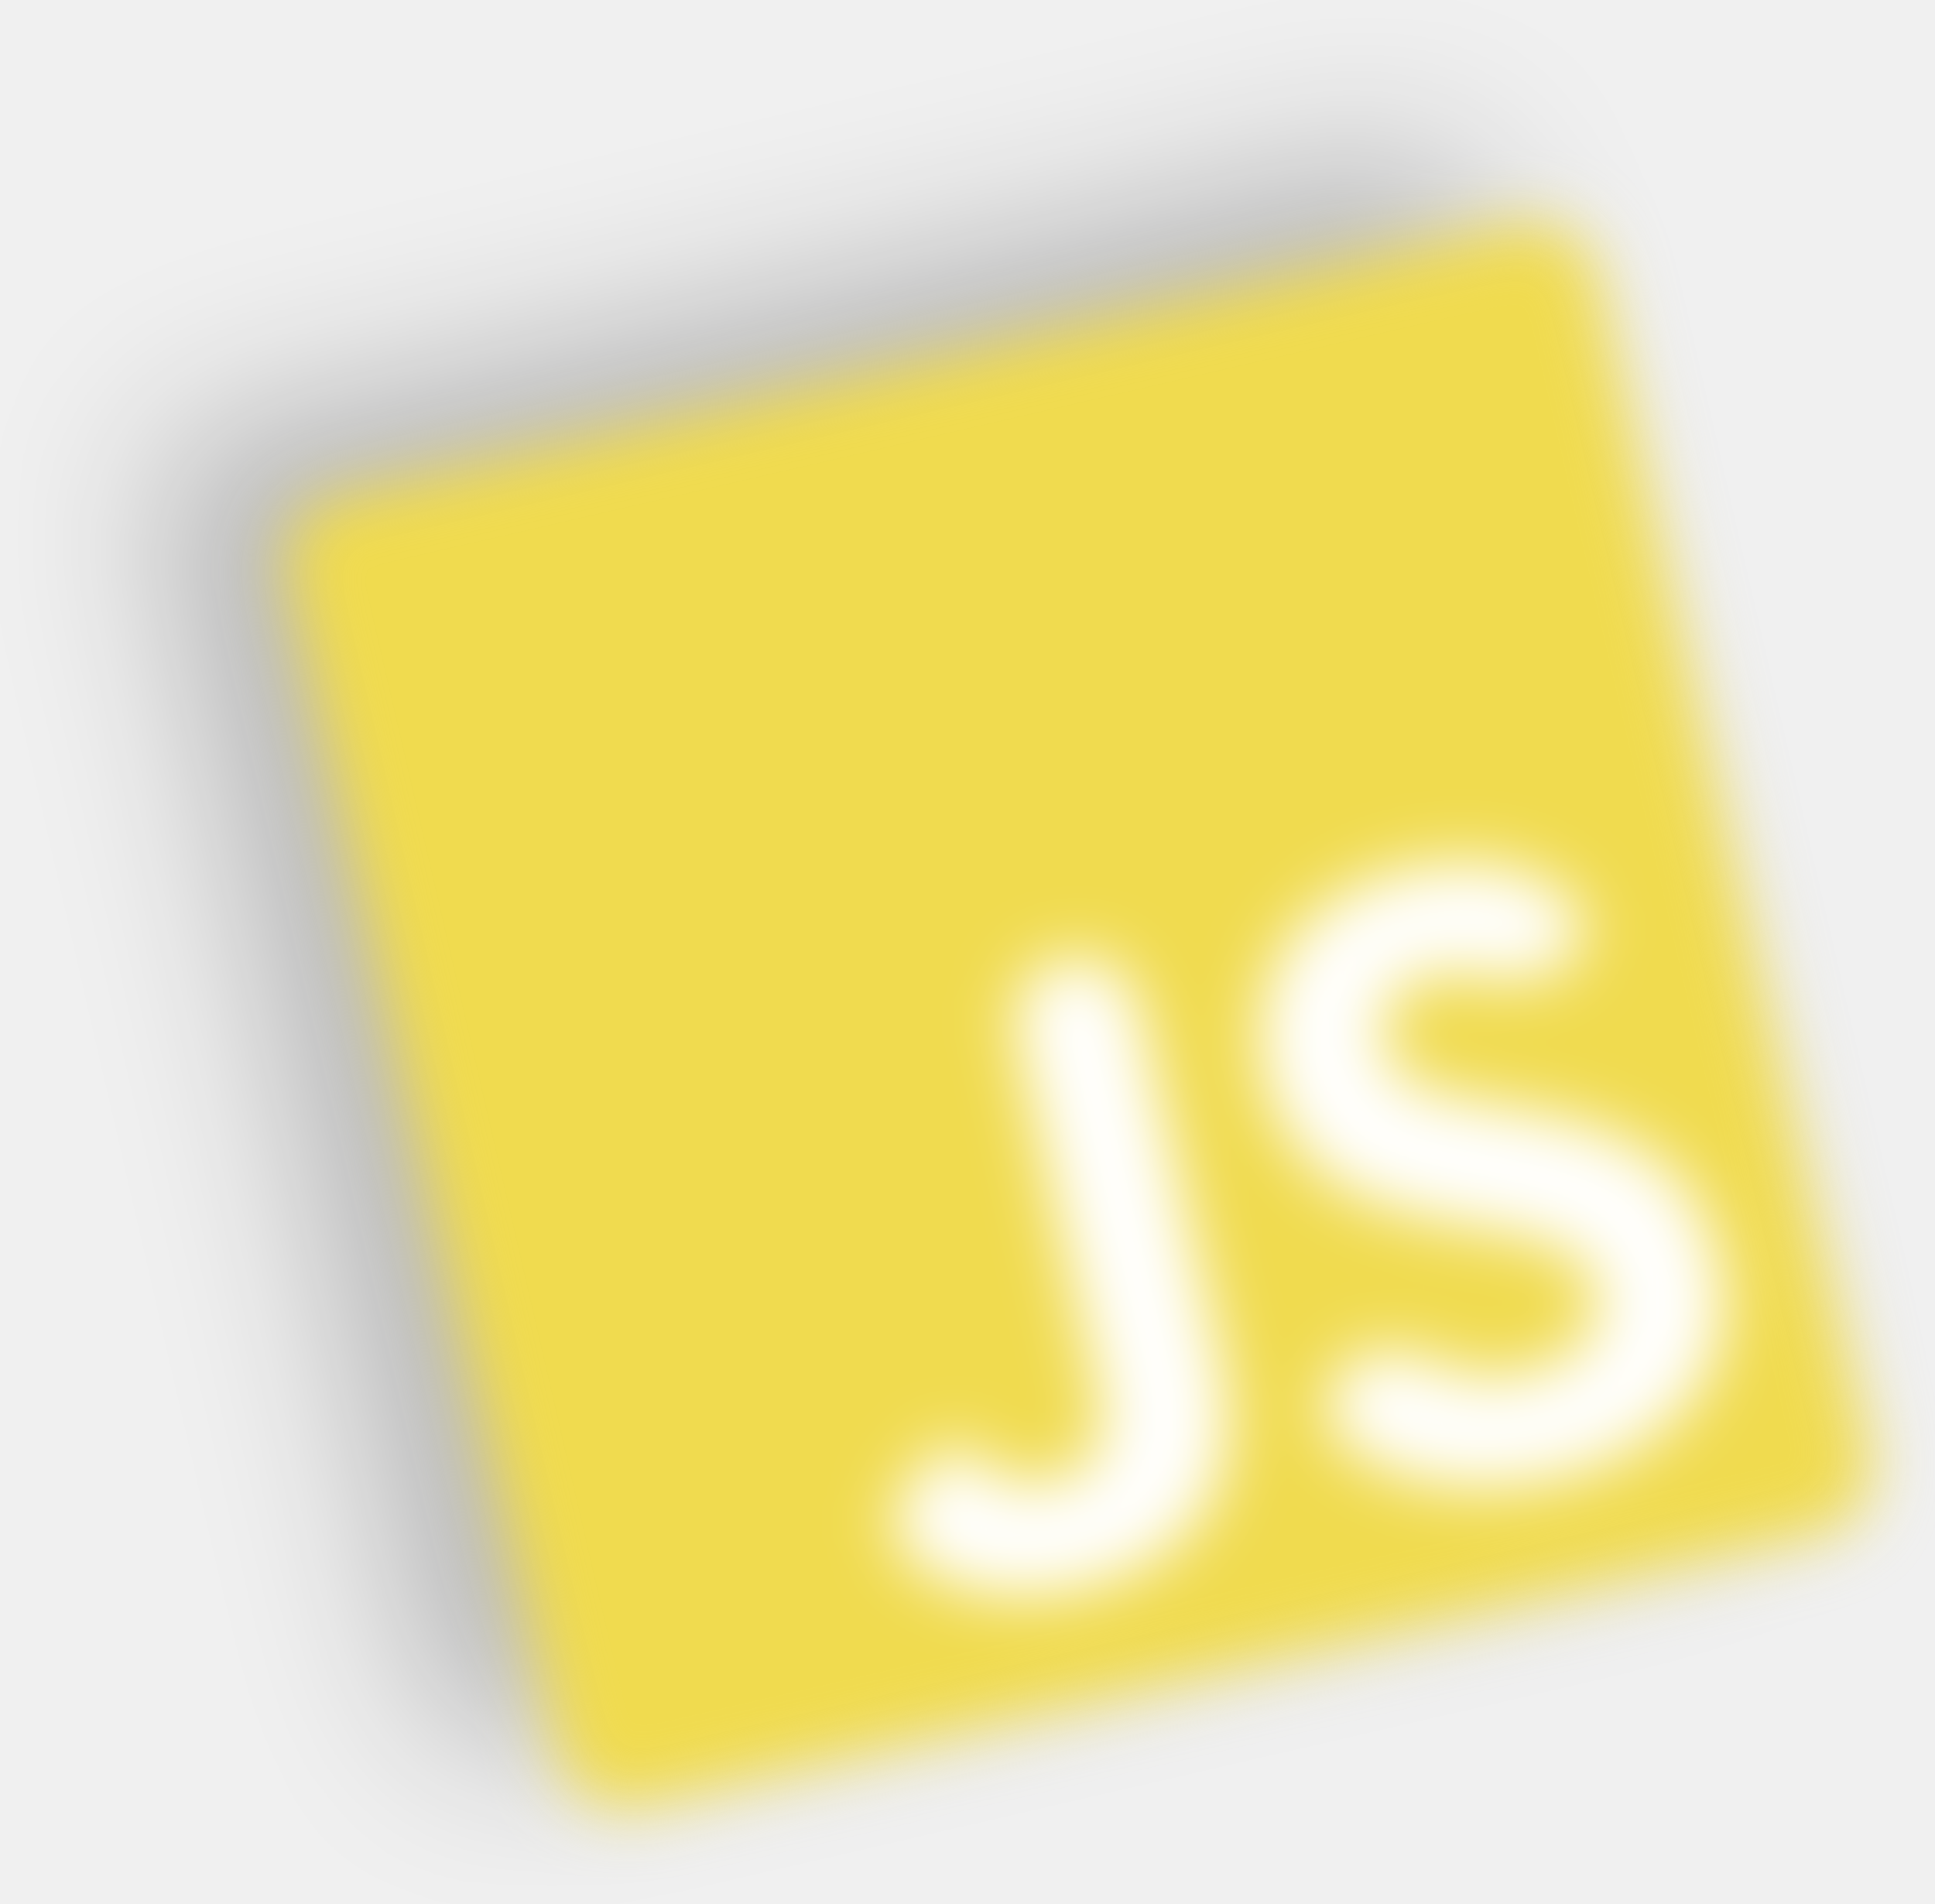
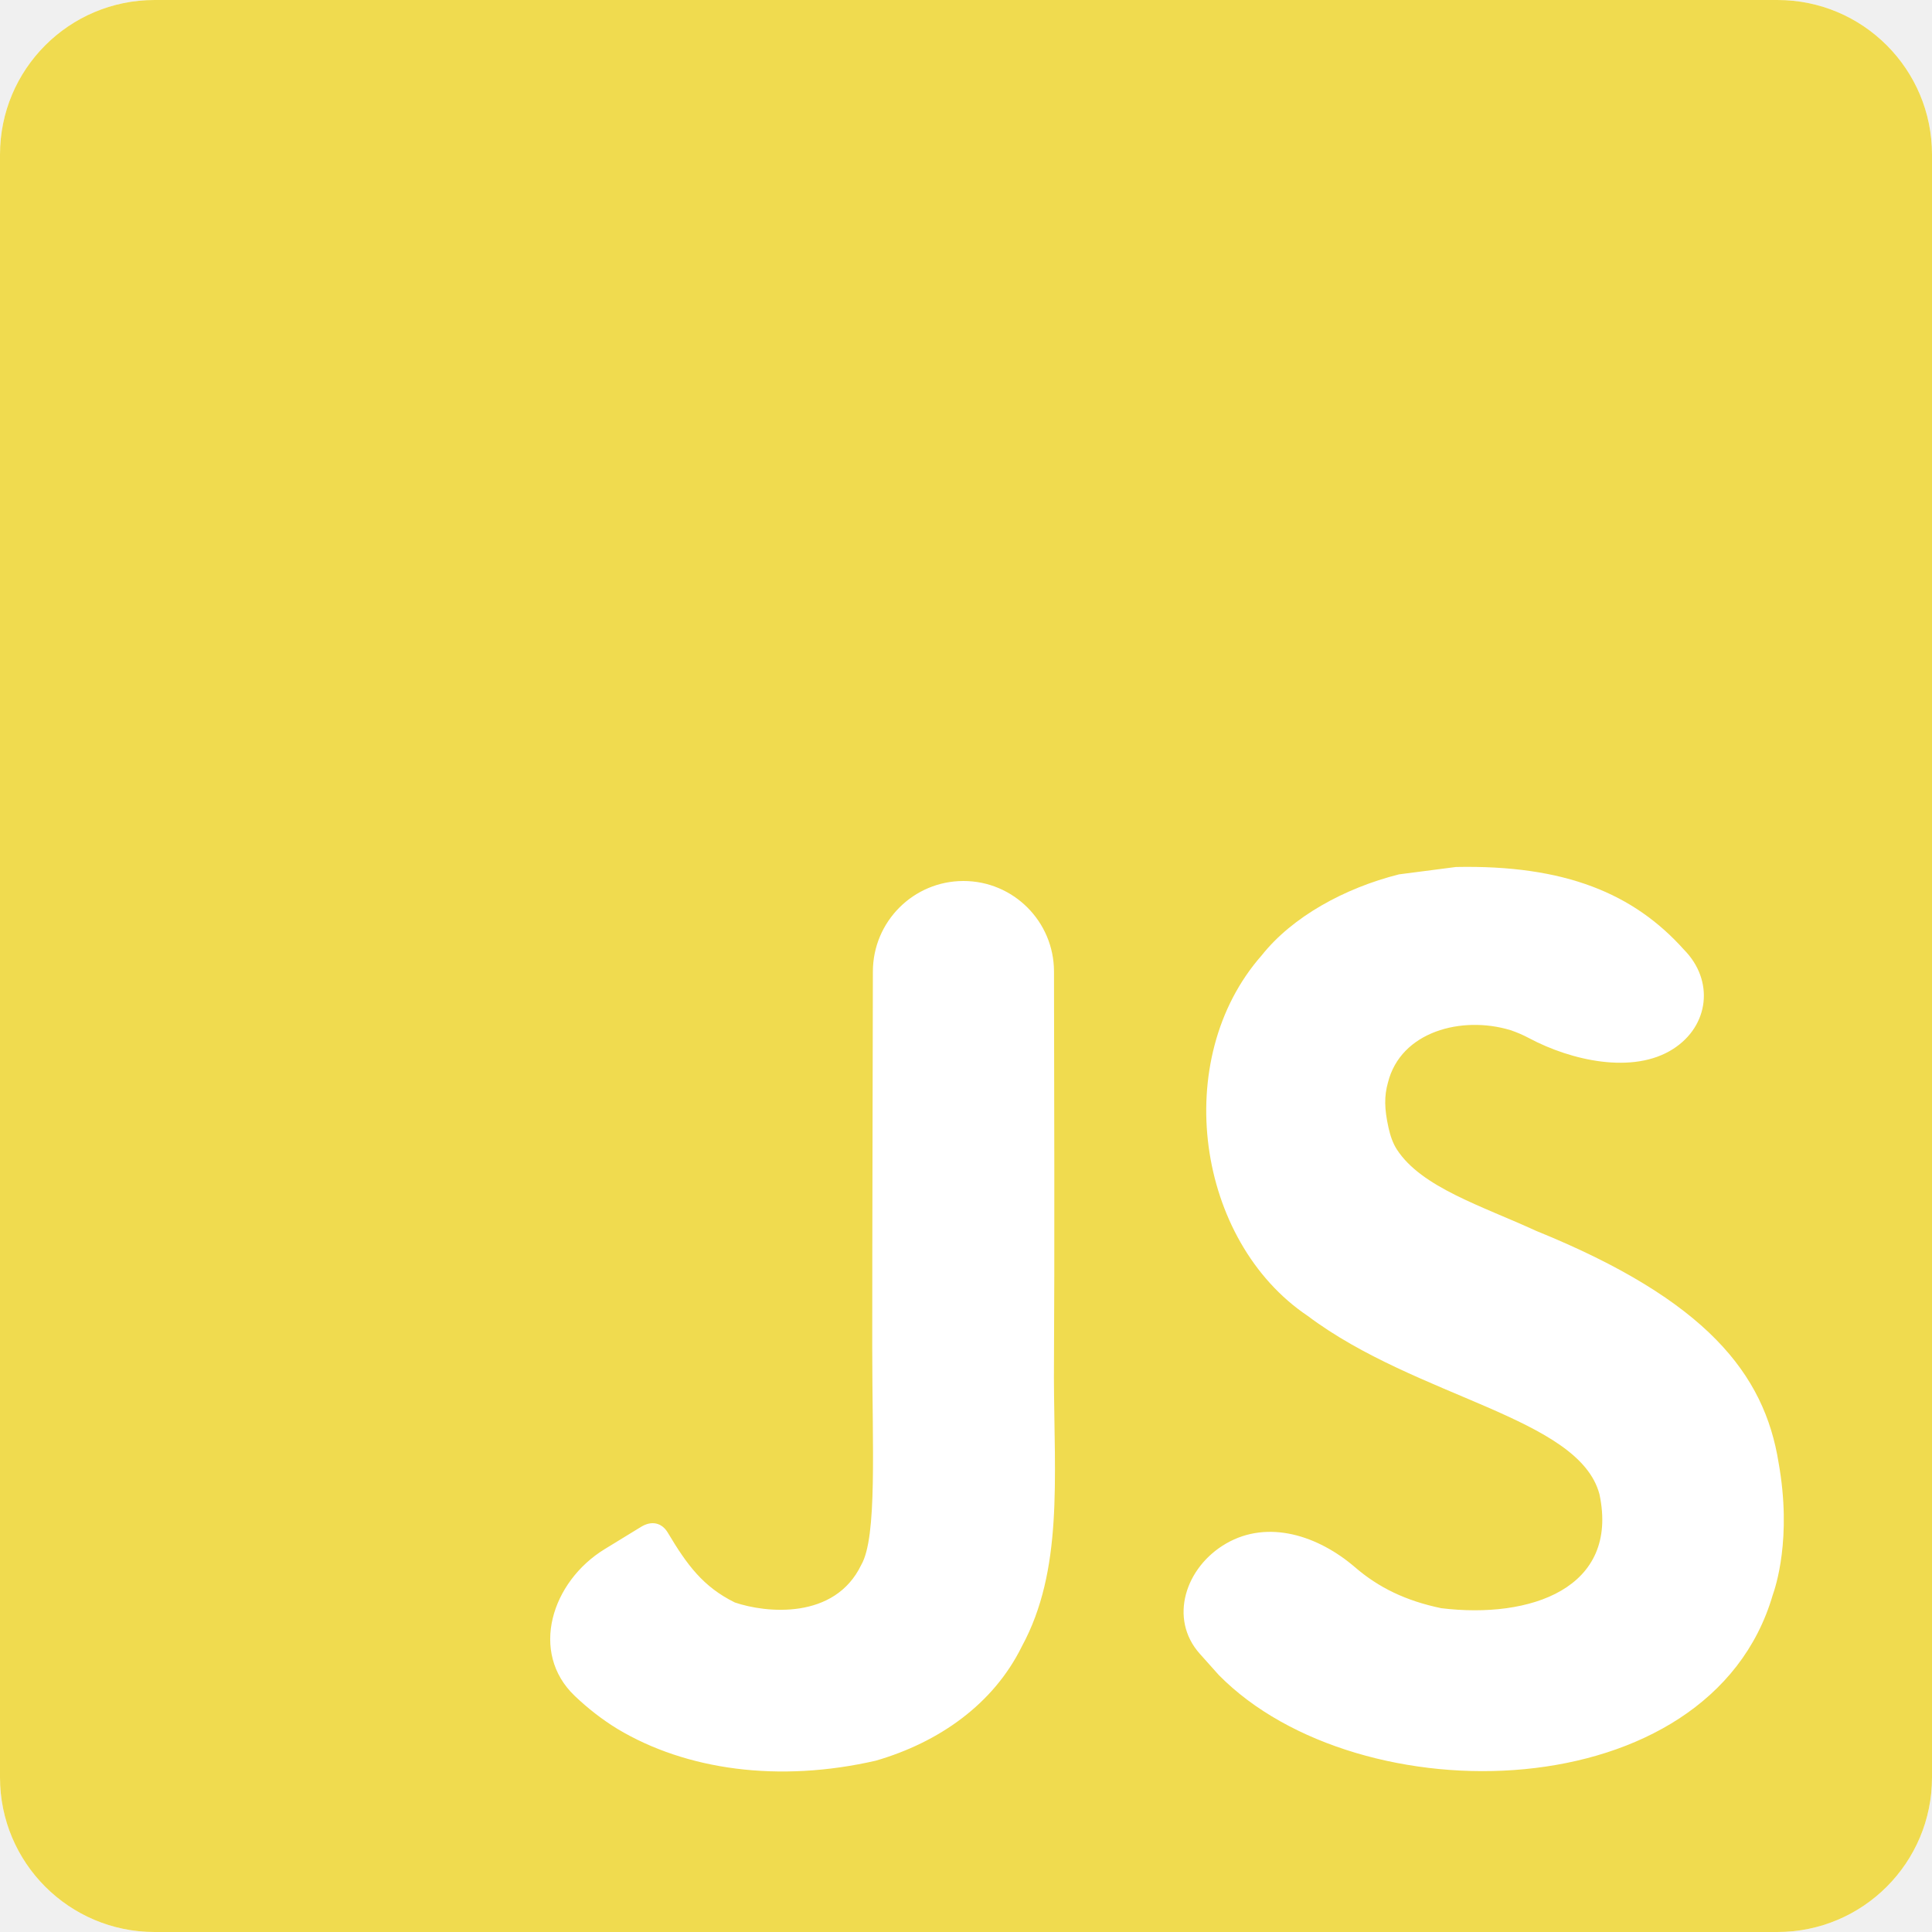
- <svg xmlns="http://www.w3.org/2000/svg" width="122" height="120" viewBox="0 0 122 120" fill="none">
-   <g filter="url(#filter0_df_101_157)">
-     <path d="M18.138 36.382C17.612 34.102 19.034 31.826 21.314 31.299L95.647 14.138C97.927 13.612 100.203 15.034 100.73 17.314L117.89 91.647C118.417 93.927 116.995 96.203 114.714 96.73L40.382 113.89C38.102 114.417 35.826 112.995 35.299 110.714L18.138 36.382Z" fill="white" />
-     <path d="M21.286 31.27C19.005 31.797 17.583 34.073 18.11 36.353L35.27 110.685C35.797 112.966 38.073 114.388 40.353 113.862L114.685 96.701C116.966 96.174 118.388 93.898 117.862 91.618L100.701 17.286C100.174 15.005 97.898 13.583 95.618 14.11L21.286 31.27ZM77.091 92.514C76.443 95.273 74.492 97.437 71.977 98.846C68.053 100.754 63.965 101.126 60.608 100.037C59.548 99.682 58.55 99.16 57.63 98.508C55.849 97.246 56.032 94.702 57.59 93.172L59.632 91.167C60.016 90.789 60.482 90.776 60.848 91.171C61.961 92.33 62.872 93.122 64.386 93.476C65.827 93.623 68.828 93.237 69.417 90.625C69.833 89.269 68.725 85.476 67.744 81.223C66.501 75.842 65.283 70.475 64.059 65.139C63.569 63.002 64.901 60.87 67.037 60.377C69.174 59.884 71.305 61.216 71.802 63.352C73.165 69.219 74.498 74.897 75.81 80.728C76.83 85.071 78.102 88.86 77.091 92.514ZM108.68 82.919C108.115 92.739 93.191 96.499 85.796 91.805C85.422 91.538 85.084 91.303 84.769 91.081C83.082 89.888 83.296 87.513 84.807 86.105C86.365 84.654 88.665 84.86 90.55 85.85C91.758 86.484 93.044 86.783 94.641 86.748C98.546 86.335 102.066 84.148 100.278 80.312C98.636 77.221 91.555 78.012 86.049 75.572C80.545 73.472 77.634 65.955 80.523 60.608C81.449 58.663 83.391 56.923 85.59 55.795L87.954 54.917C92.611 53.743 95.821 54.303 98.521 56.205C100.118 57.218 100.354 59.207 99.03 60.558C97.573 62.044 94.789 62.056 92.779 61.516C92.483 61.436 92.186 61.383 91.891 61.354C89.67 61.204 87.21 62.492 87.174 64.811C87.144 65.463 87.293 66.033 87.735 66.913C87.831 67.104 87.943 67.288 88.088 67.446C89.467 68.942 92.322 69.133 94.982 69.684C102.953 70.957 106.146 73.558 107.622 77.191C108.955 80.305 108.718 82.579 108.68 82.919Z" fill="#F0DB4F" />
-   </g>
-   <defs>
-     <filter id="filter0_df_101_157" x="0" y="0" width="122" height="120" filterUnits="userSpaceOnUse" color-interpolation-filters="sRGB">
-       <feFlood flood-opacity="0" result="BackgroundImageFix" />
-       <feColorMatrix in="SourceAlpha" type="matrix" values="0 0 0 0 0 0 0 0 0 0 0 0 0 0 0 0 0 0 127 0" result="hardAlpha" />
-       <feOffset dx="-8" dy="-4" />
-       <feGaussianBlur stdDeviation="5" />
-       <feComposite in2="hardAlpha" operator="out" />
-       <feColorMatrix type="matrix" values="0 0 0 0 0 0 0 0 0 0 0 0 0 0 0 0 0 0 0.25 0" />
-       <feBlend mode="normal" in2="BackgroundImageFix" result="effect1_dropShadow_101_157" />
-       <feBlend mode="normal" in="SourceGraphic" in2="effect1_dropShadow_101_157" result="shape" />
-       <feGaussianBlur stdDeviation="2" result="effect2_foregroundBlur_101_157" />
-     </filter>
-   </defs>
+ <svg xmlns="http://www.w3.org/2000/svg" width="100" height="100" viewBox="0 0 100 100" fill="none">
+   <path d="M0 8C0 3.582 3.582 0 8 0H92C96.418 0 100 3.582 100 8V92C100 96.418 96.418 100 92 100H8C3.582 100 0 96.418 0 92V8Z" fill="white" />
+   <path d="M8 0C3.582 0 0 3.582 0 8V92C0 96.418 3.582 100 8 100H92C96.418 100 100 96.418 100 92V8C100 3.582 96.418 0 92 0H8ZM52.895 85.21C51.419 88.21 48.602 90.18 45.337 91.131C40.32 92.283 35.522 91.626 31.952 89.484C31.157 88.996 30.419 88.42 29.742 87.773C27.403 85.537 28.537 81.873 31.297 80.183L33.184 79.028C33.726 78.696 34.265 78.804 34.581 79.356C35.552 80.983 36.39 82.135 38.036 82.944C39.654 83.496 43.205 83.849 44.576 81.002C45.414 79.554 45.147 74.9 45.147 69.75C45.147 63.235 45.171 56.742 45.18 50.284C45.184 47.697 47.281 45.6 49.868 45.6C52.454 45.6 54.551 47.697 54.555 50.284C54.565 57.391 54.591 64.271 54.551 71.322C54.571 76.586 55.028 81.278 52.895 85.21ZM91.754 82.564C88.498 93.702 70.345 94.063 63.09 86.705C62.732 86.3 62.405 85.94 62.102 85.6C60.479 83.782 61.355 81.109 63.466 79.891C65.642 78.636 68.232 79.484 70.136 81.121C71.356 82.171 72.755 82.856 74.6 83.24C79.198 83.802 83.825 82.222 82.787 77.338C81.721 73.349 73.371 72.378 67.689 68.113C61.92 64.238 60.568 54.824 65.309 49.445C66.889 47.455 69.583 45.97 72.41 45.257L75.361 44.875C81.026 44.761 84.566 46.257 87.166 49.159C88.733 50.748 88.476 53.096 86.595 54.298C84.526 55.621 81.323 54.895 79.156 53.741C78.837 53.57 78.509 53.43 78.178 53.319C75.665 52.558 72.495 53.386 71.838 56.042C71.645 56.733 71.649 57.384 71.873 58.385C71.962 58.779 72.088 59.168 72.308 59.506C73.582 61.46 76.7 62.418 79.521 63.714C88.346 67.294 91.326 71.131 92.058 75.699C92.764 79.632 91.888 82.183 91.754 82.564Z" fill="#F0DB4F" />
</svg>
